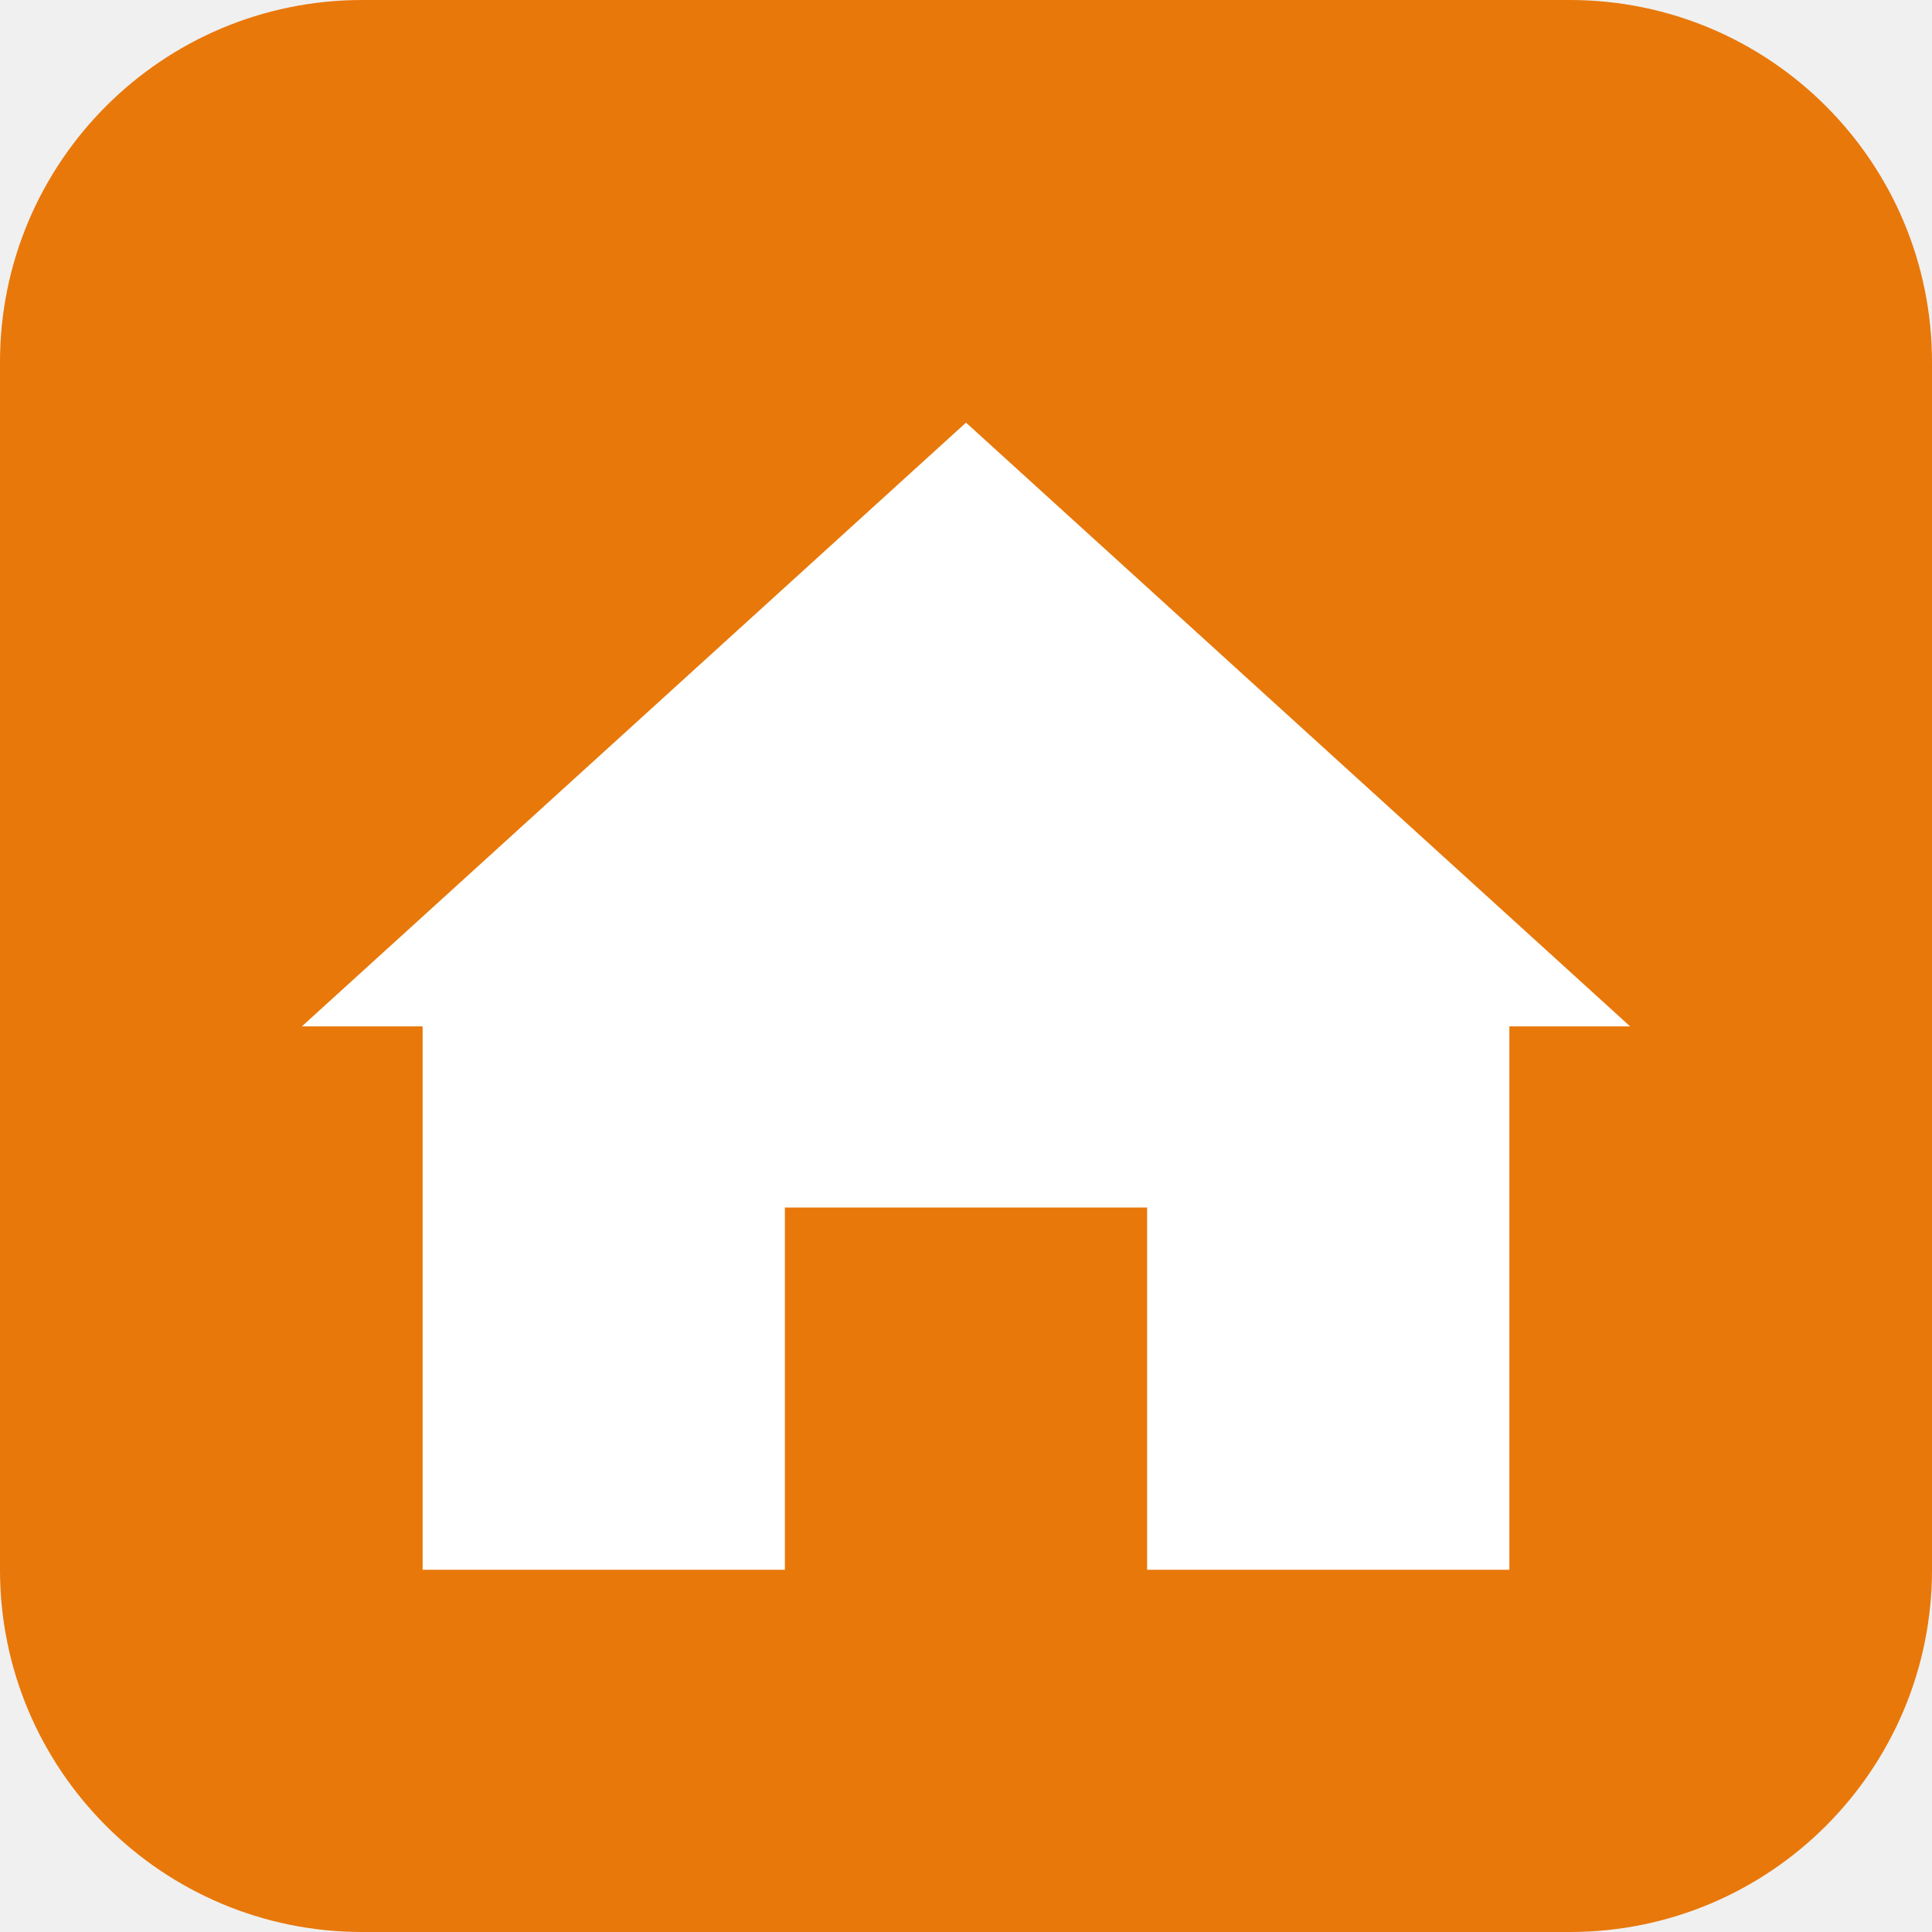
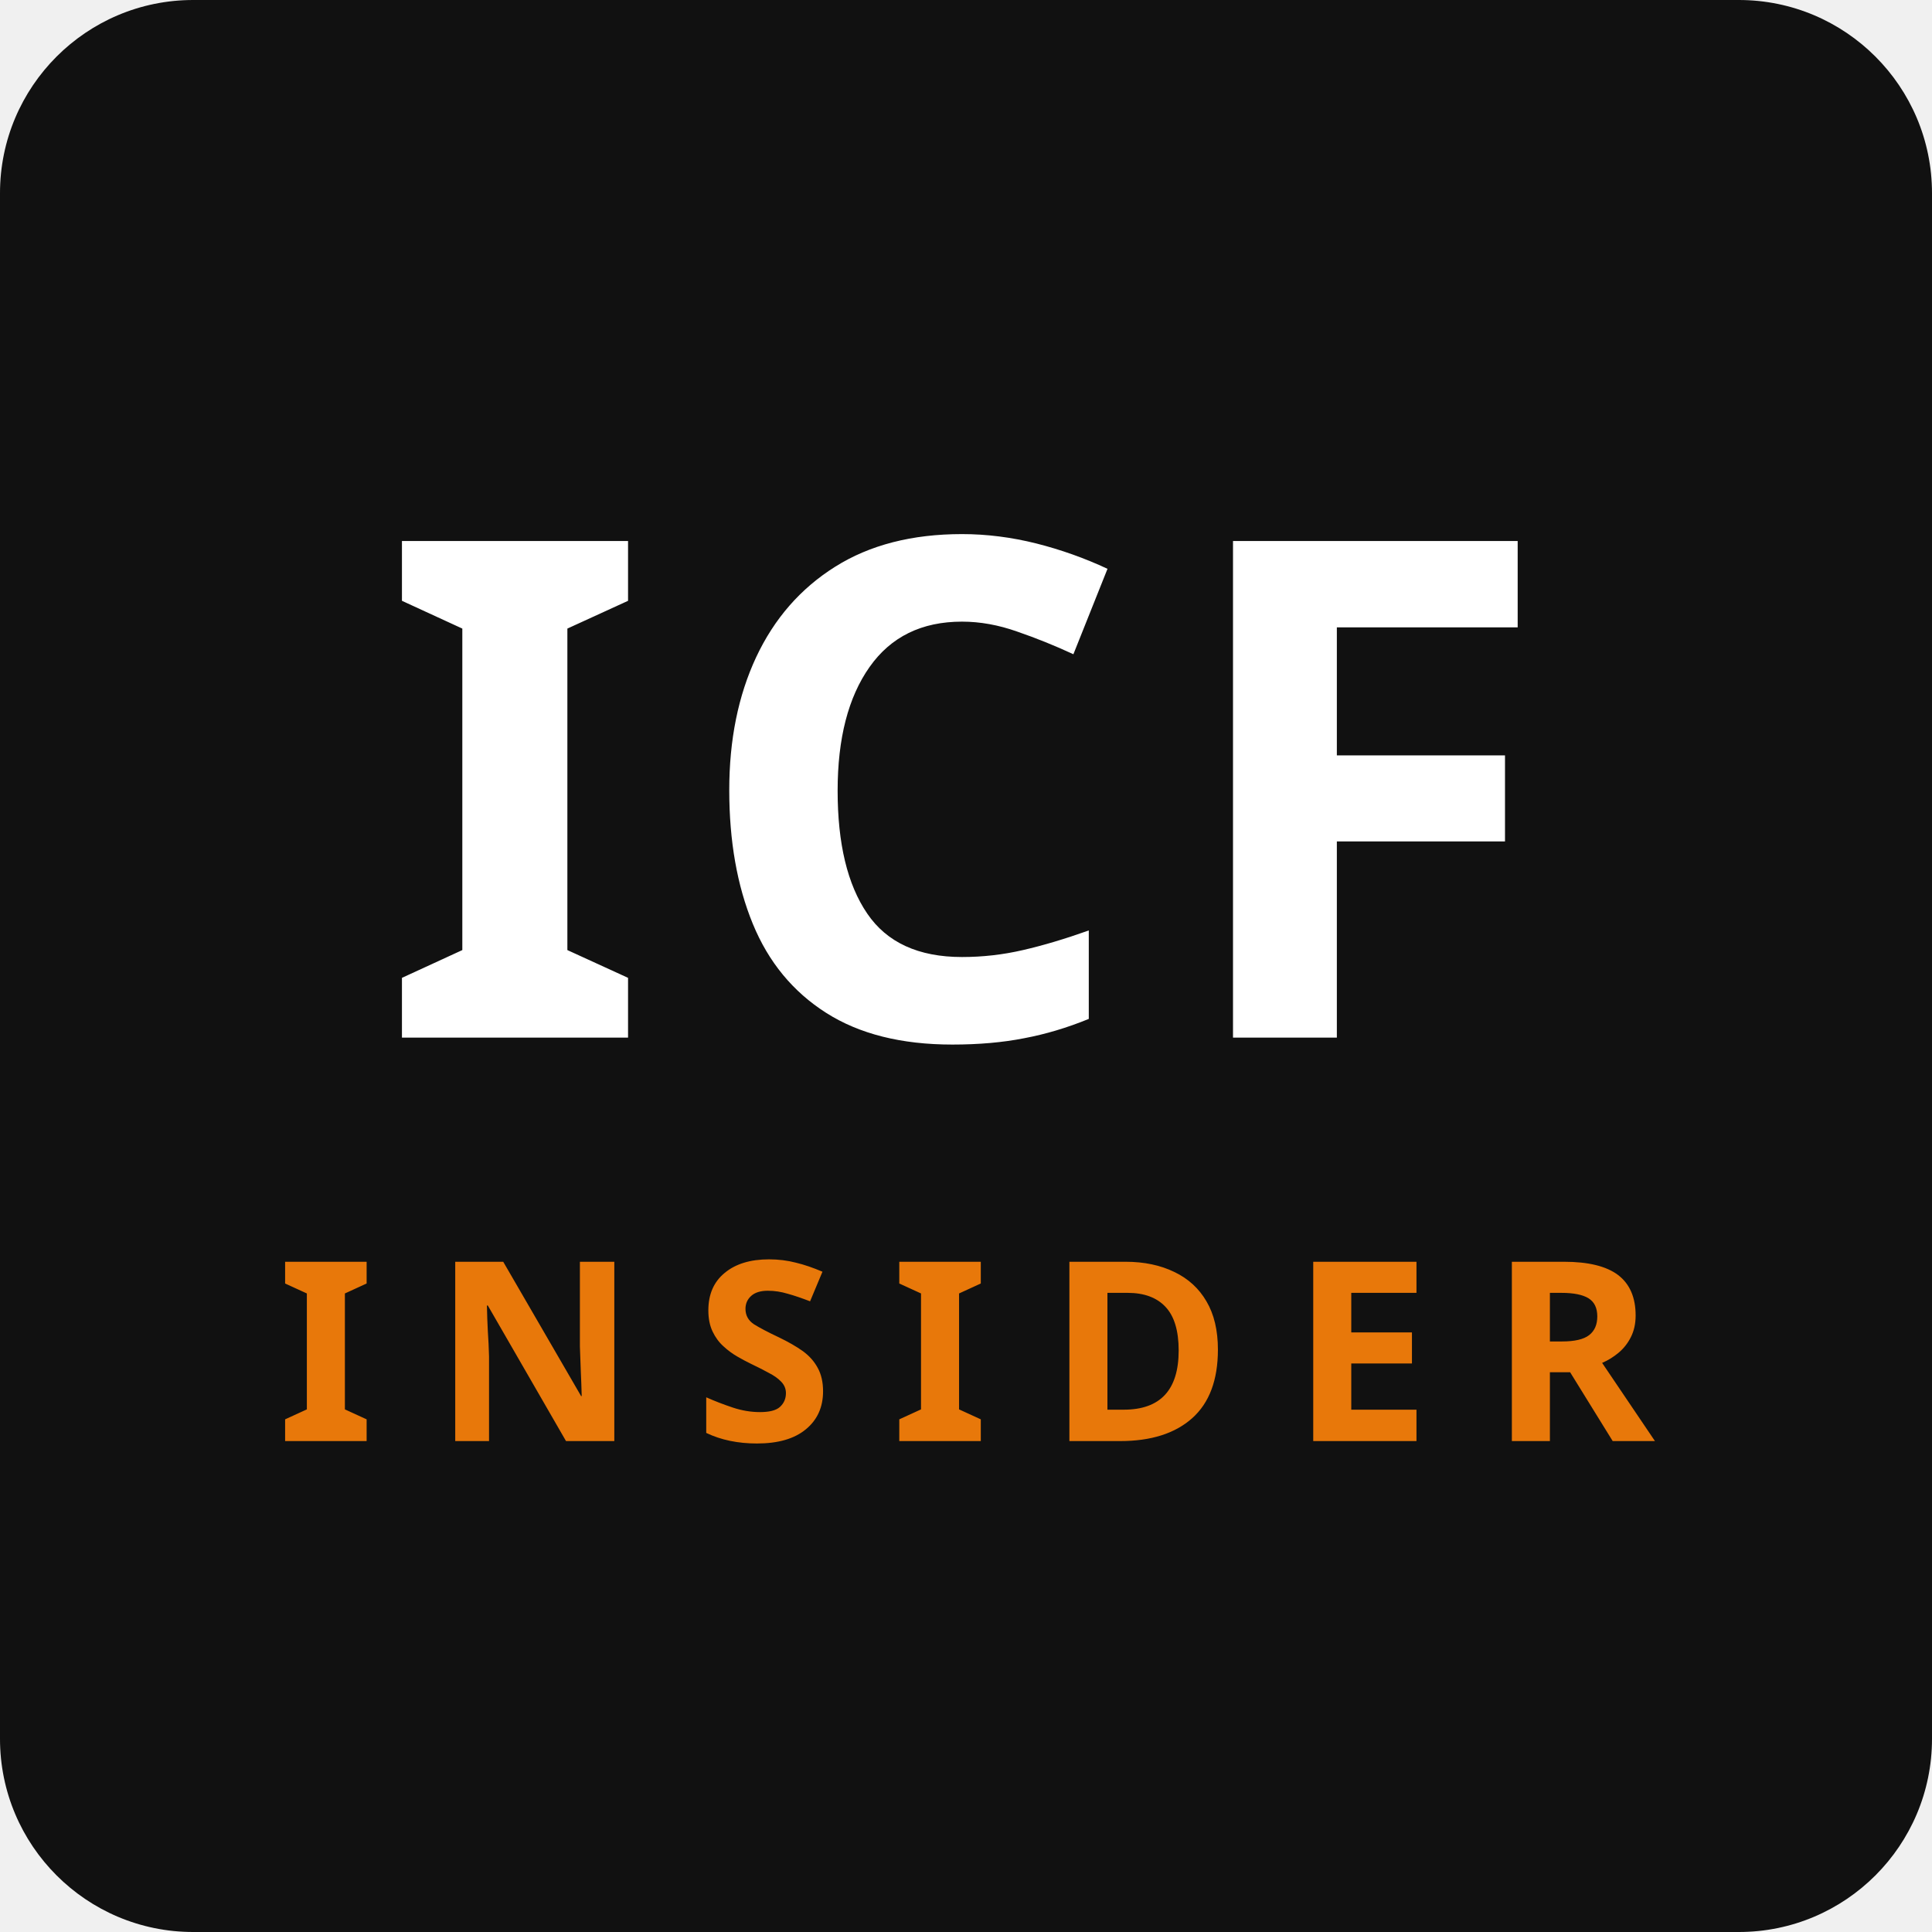
- <svg xmlns="http://www.w3.org/2000/svg" viewBox="0 0 32 32">
-   <rect width="32" height="32" rx="6" fill="#E8780A" />
-   <path d="M16 7 L27 17 L25 17 L25 26 L19 26 L19 20 L13 20 L13 26 L7 26 L7 17 L5 17 Z" fill="#FFFFFF" />
+ <svg xmlns="http://www.w3.org/2000/svg" viewBox="0 0 100 100">
+   <rect width="100" height="100" rx="10" fill="#111111" />
+   <text x="50" y="41" text-anchor="middle" dominant-baseline="middle" font-family="Arial Black, Impact, sans-serif" font-weight="900" font-size="36" letter-spacing="2" fill="#FFFFFF">ICF</text>
+   <text x="50" y="70" text-anchor="middle" dominant-baseline="middle" font-family="Arial Black, Impact, sans-serif" font-weight="700" font-size="13" letter-spacing="3" fill="#E8780A">INSIDER</text>
</svg>
